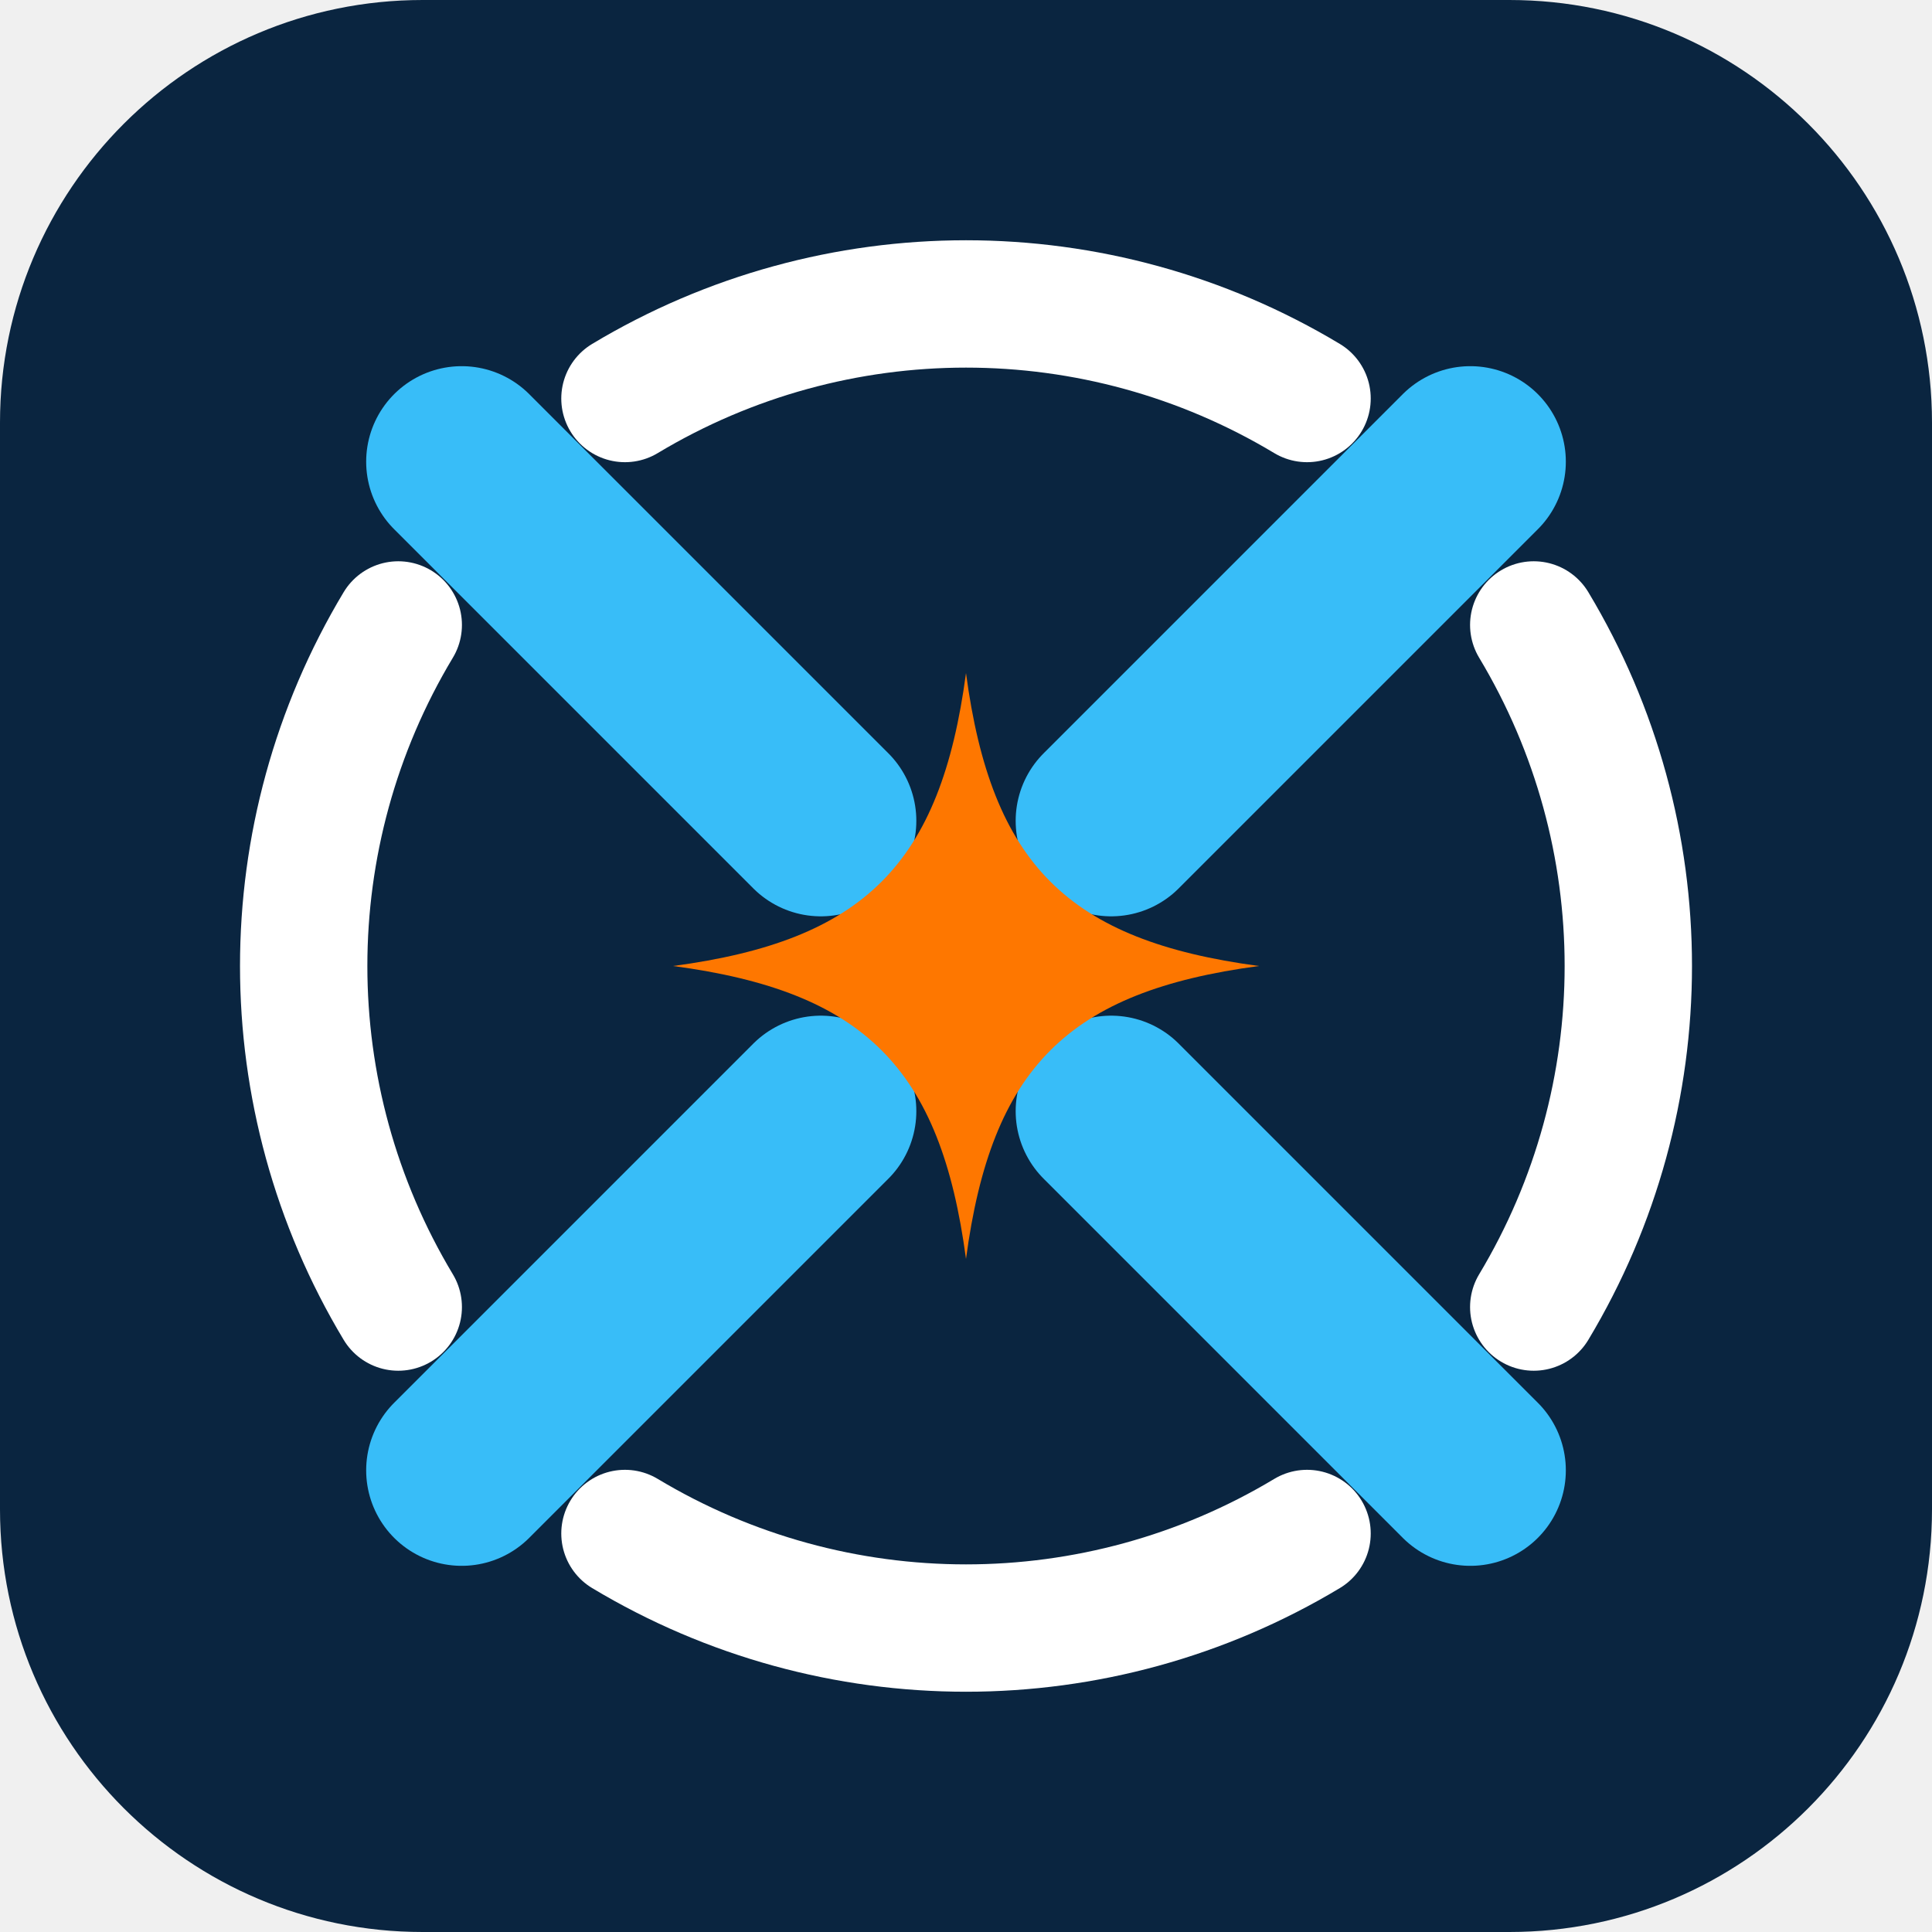
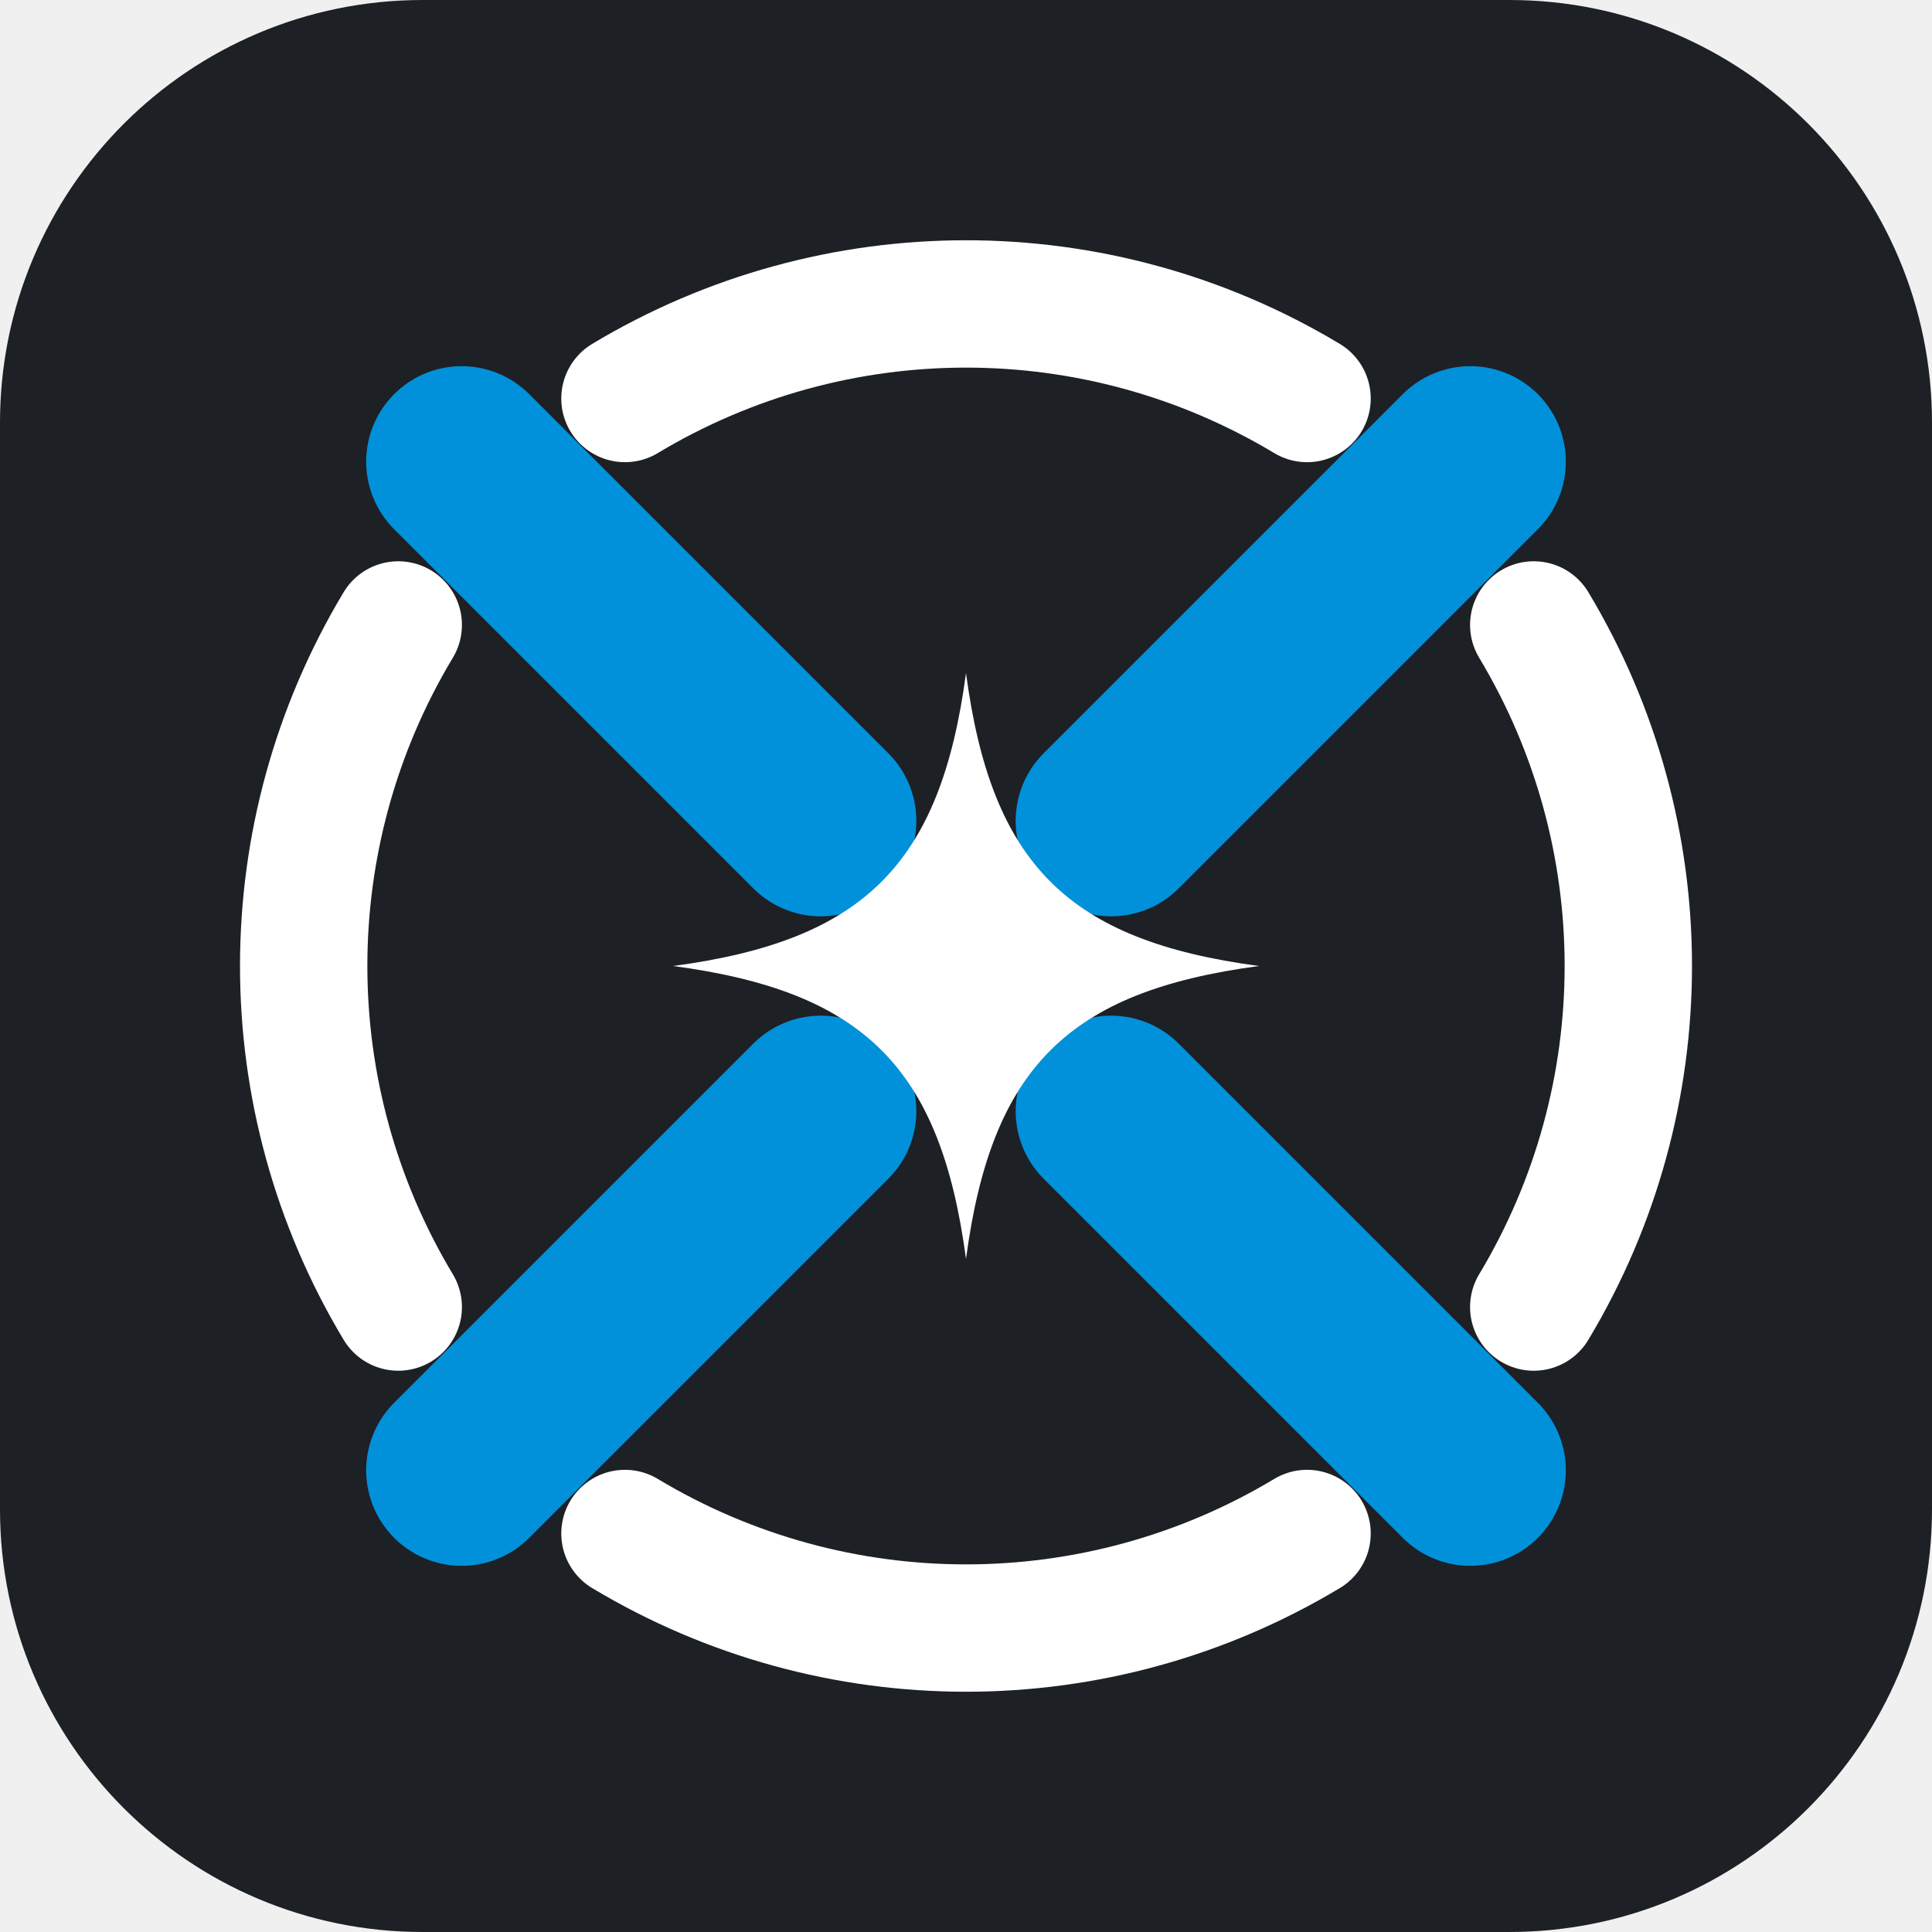
<svg xmlns="http://www.w3.org/2000/svg" viewBox="0 0 64 64" fill="none" stroke-linecap="round">
-   <rect width="64" height="64" rx="14" fill="#0A2540" />
+   <rect width="64" height="64" rx="14" fill="#1D2025" />
  <g transform="translate(5 5) scale(.84375)">
    <g stroke="#FFFFFF" stroke-width="5">
      <path d="M45.39 54.28A26 26 0 0 1 18.61 54.28" />
      <path d="M9.71 45.39A26 26 0 0 1 9.71 18.61" />
      <path d="M18.61 9.72A26 26 0 0 1 45.39 9.72" />
      <path d="M54.29 18.61A26 26 0 0 1 54.29 45.39" />
    </g>
-     <path d="M26.3 26.3L12.2 12.2M37.7 26.3L51.8 12.2M26.3 37.7L12.2 51.8M37.7 37.7L51.8 51.8" stroke="#38BDF8" stroke-width="7.5" />
-     <path d="M32 20.5C33 28 36 31 43.5 32C36 33 33 36 32 43.5C31 36 28 33 20.5 32C28 31 31 28 32 20.5Z" fill="#FE7700" />
+     <path d="M26.3 26.3L12.2 12.2M37.7 26.3L51.8 12.2M26.3 37.7L12.2 51.8M37.7 37.7L51.8 51.8" stroke="#0091DA" stroke-width="7.5" />
+     <path d="M32 20.5C33 28 36 31 43.5 32C36 33 33 36 32 43.5C31 36 28 33 20.5 32C28 31 31 28 32 20.5Z" fill="#FFFFFF" />
  </g>
</svg>
